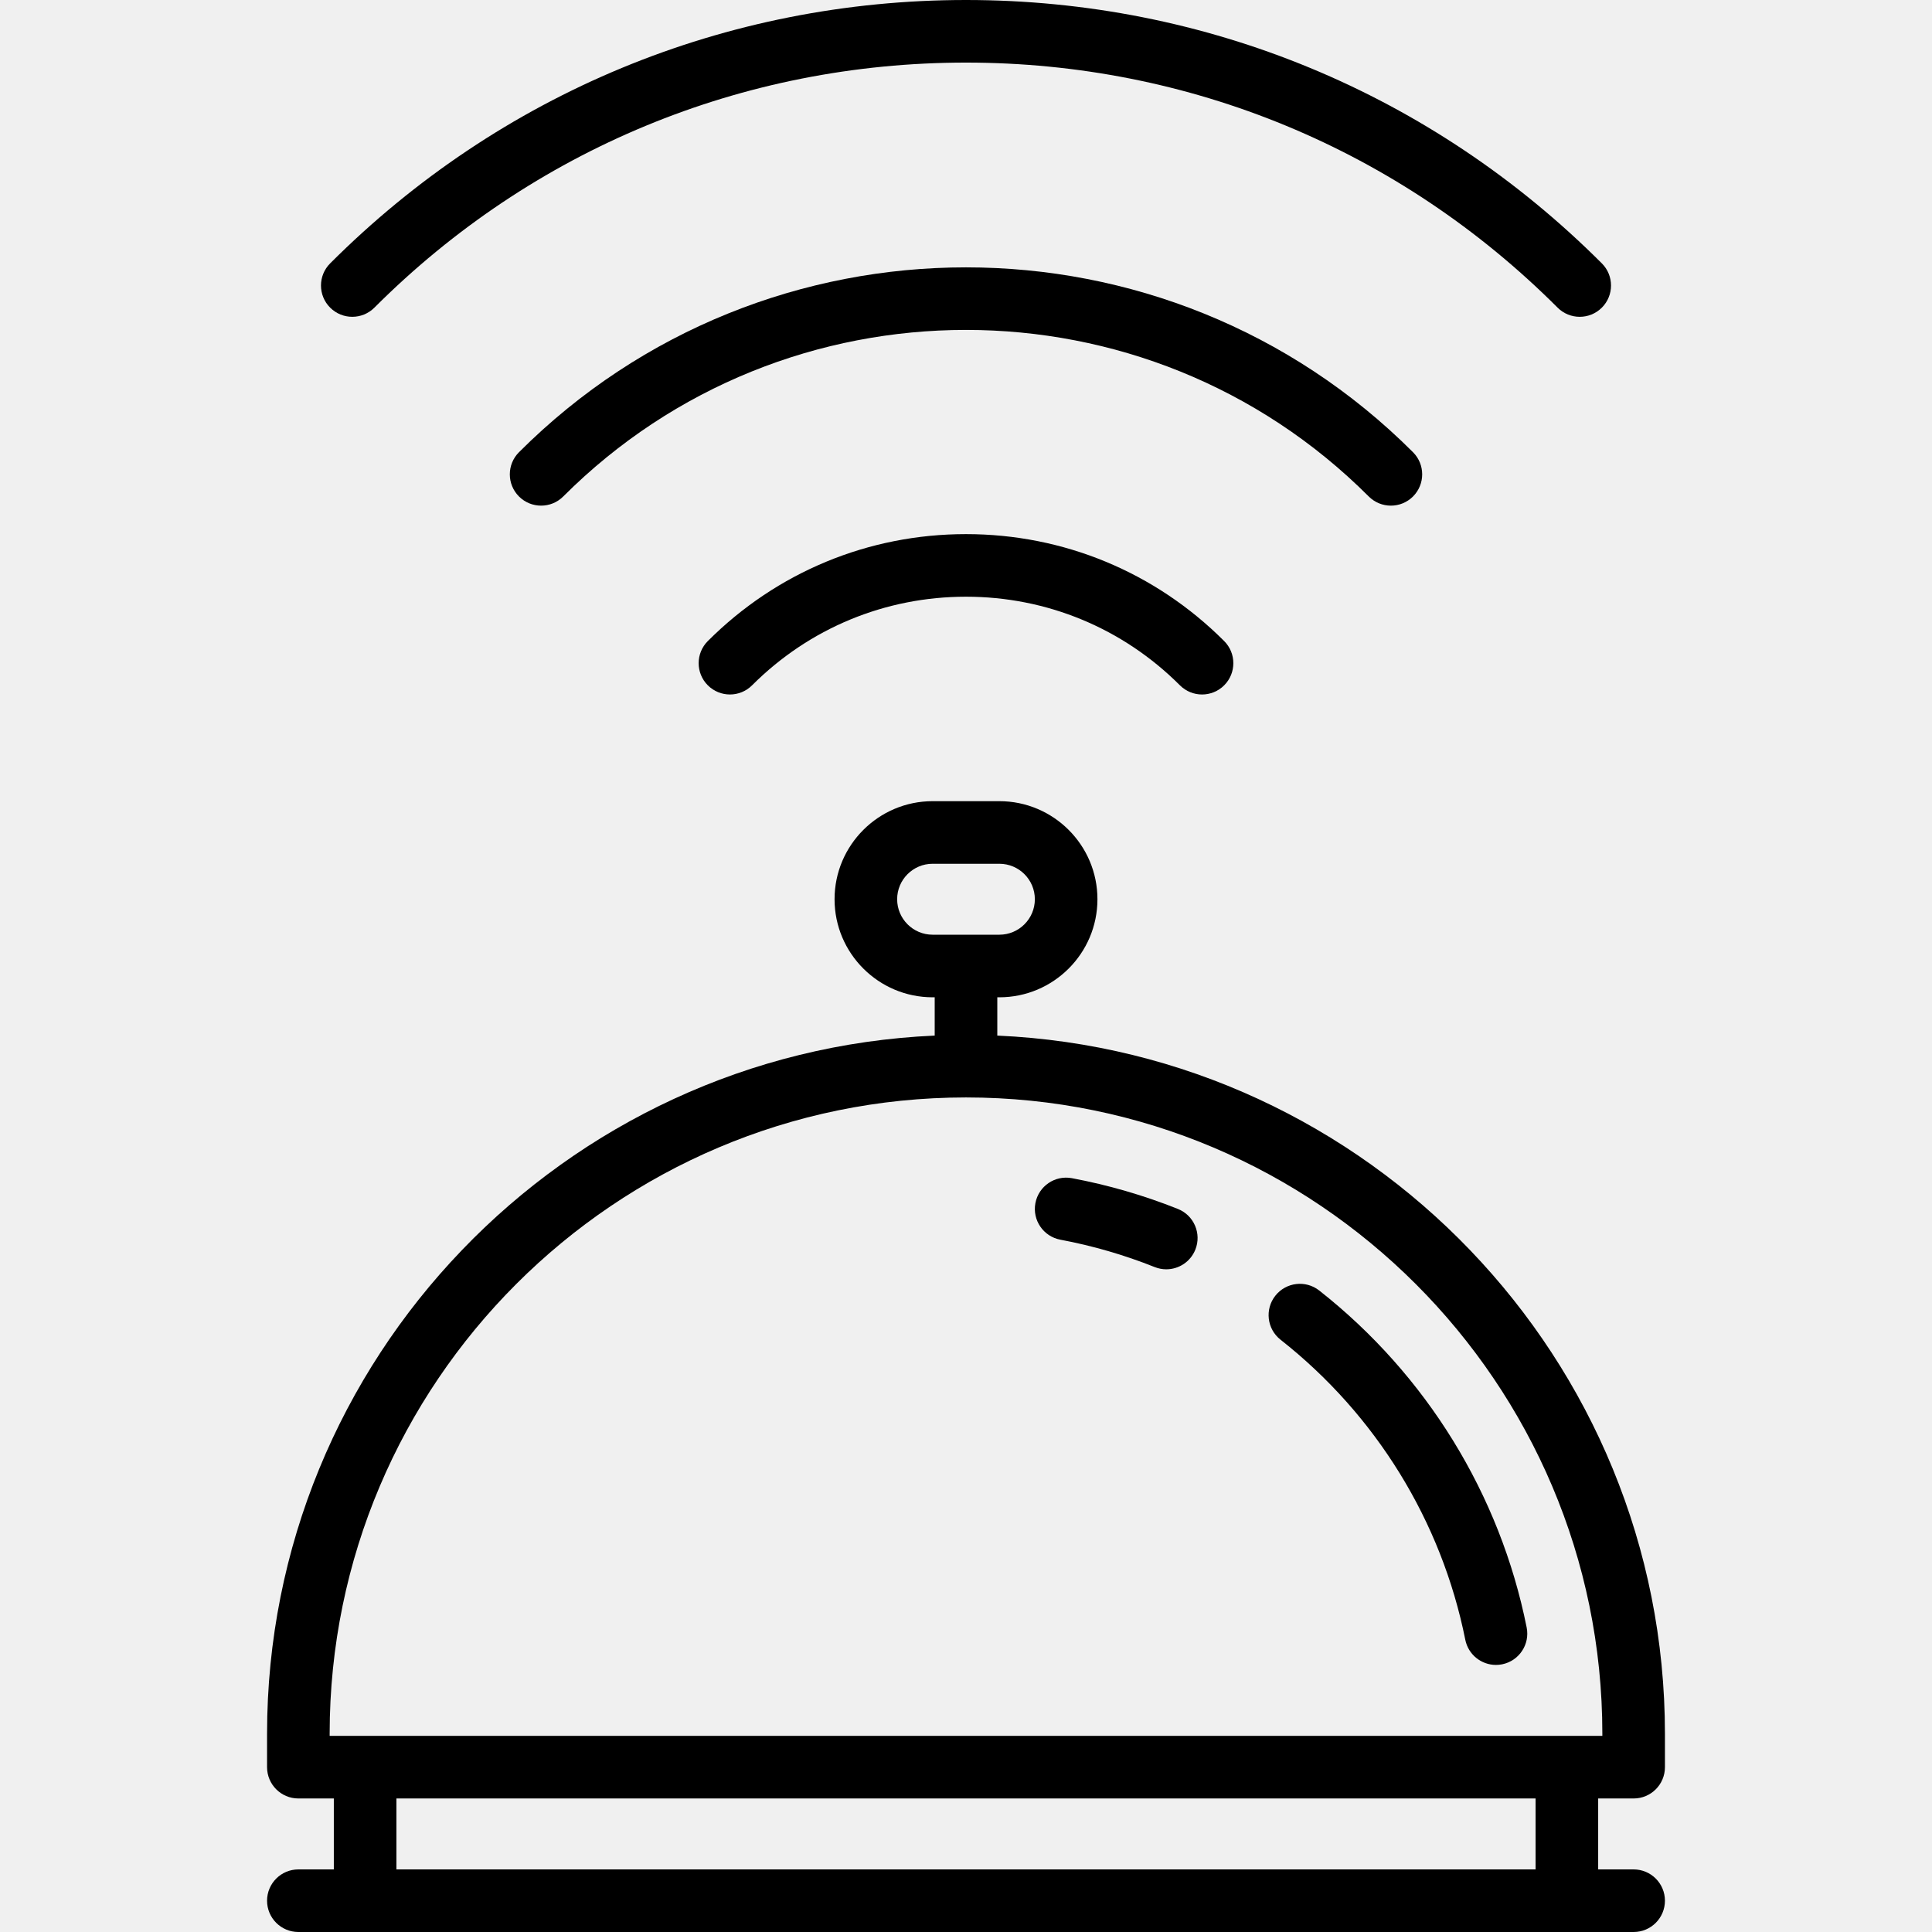
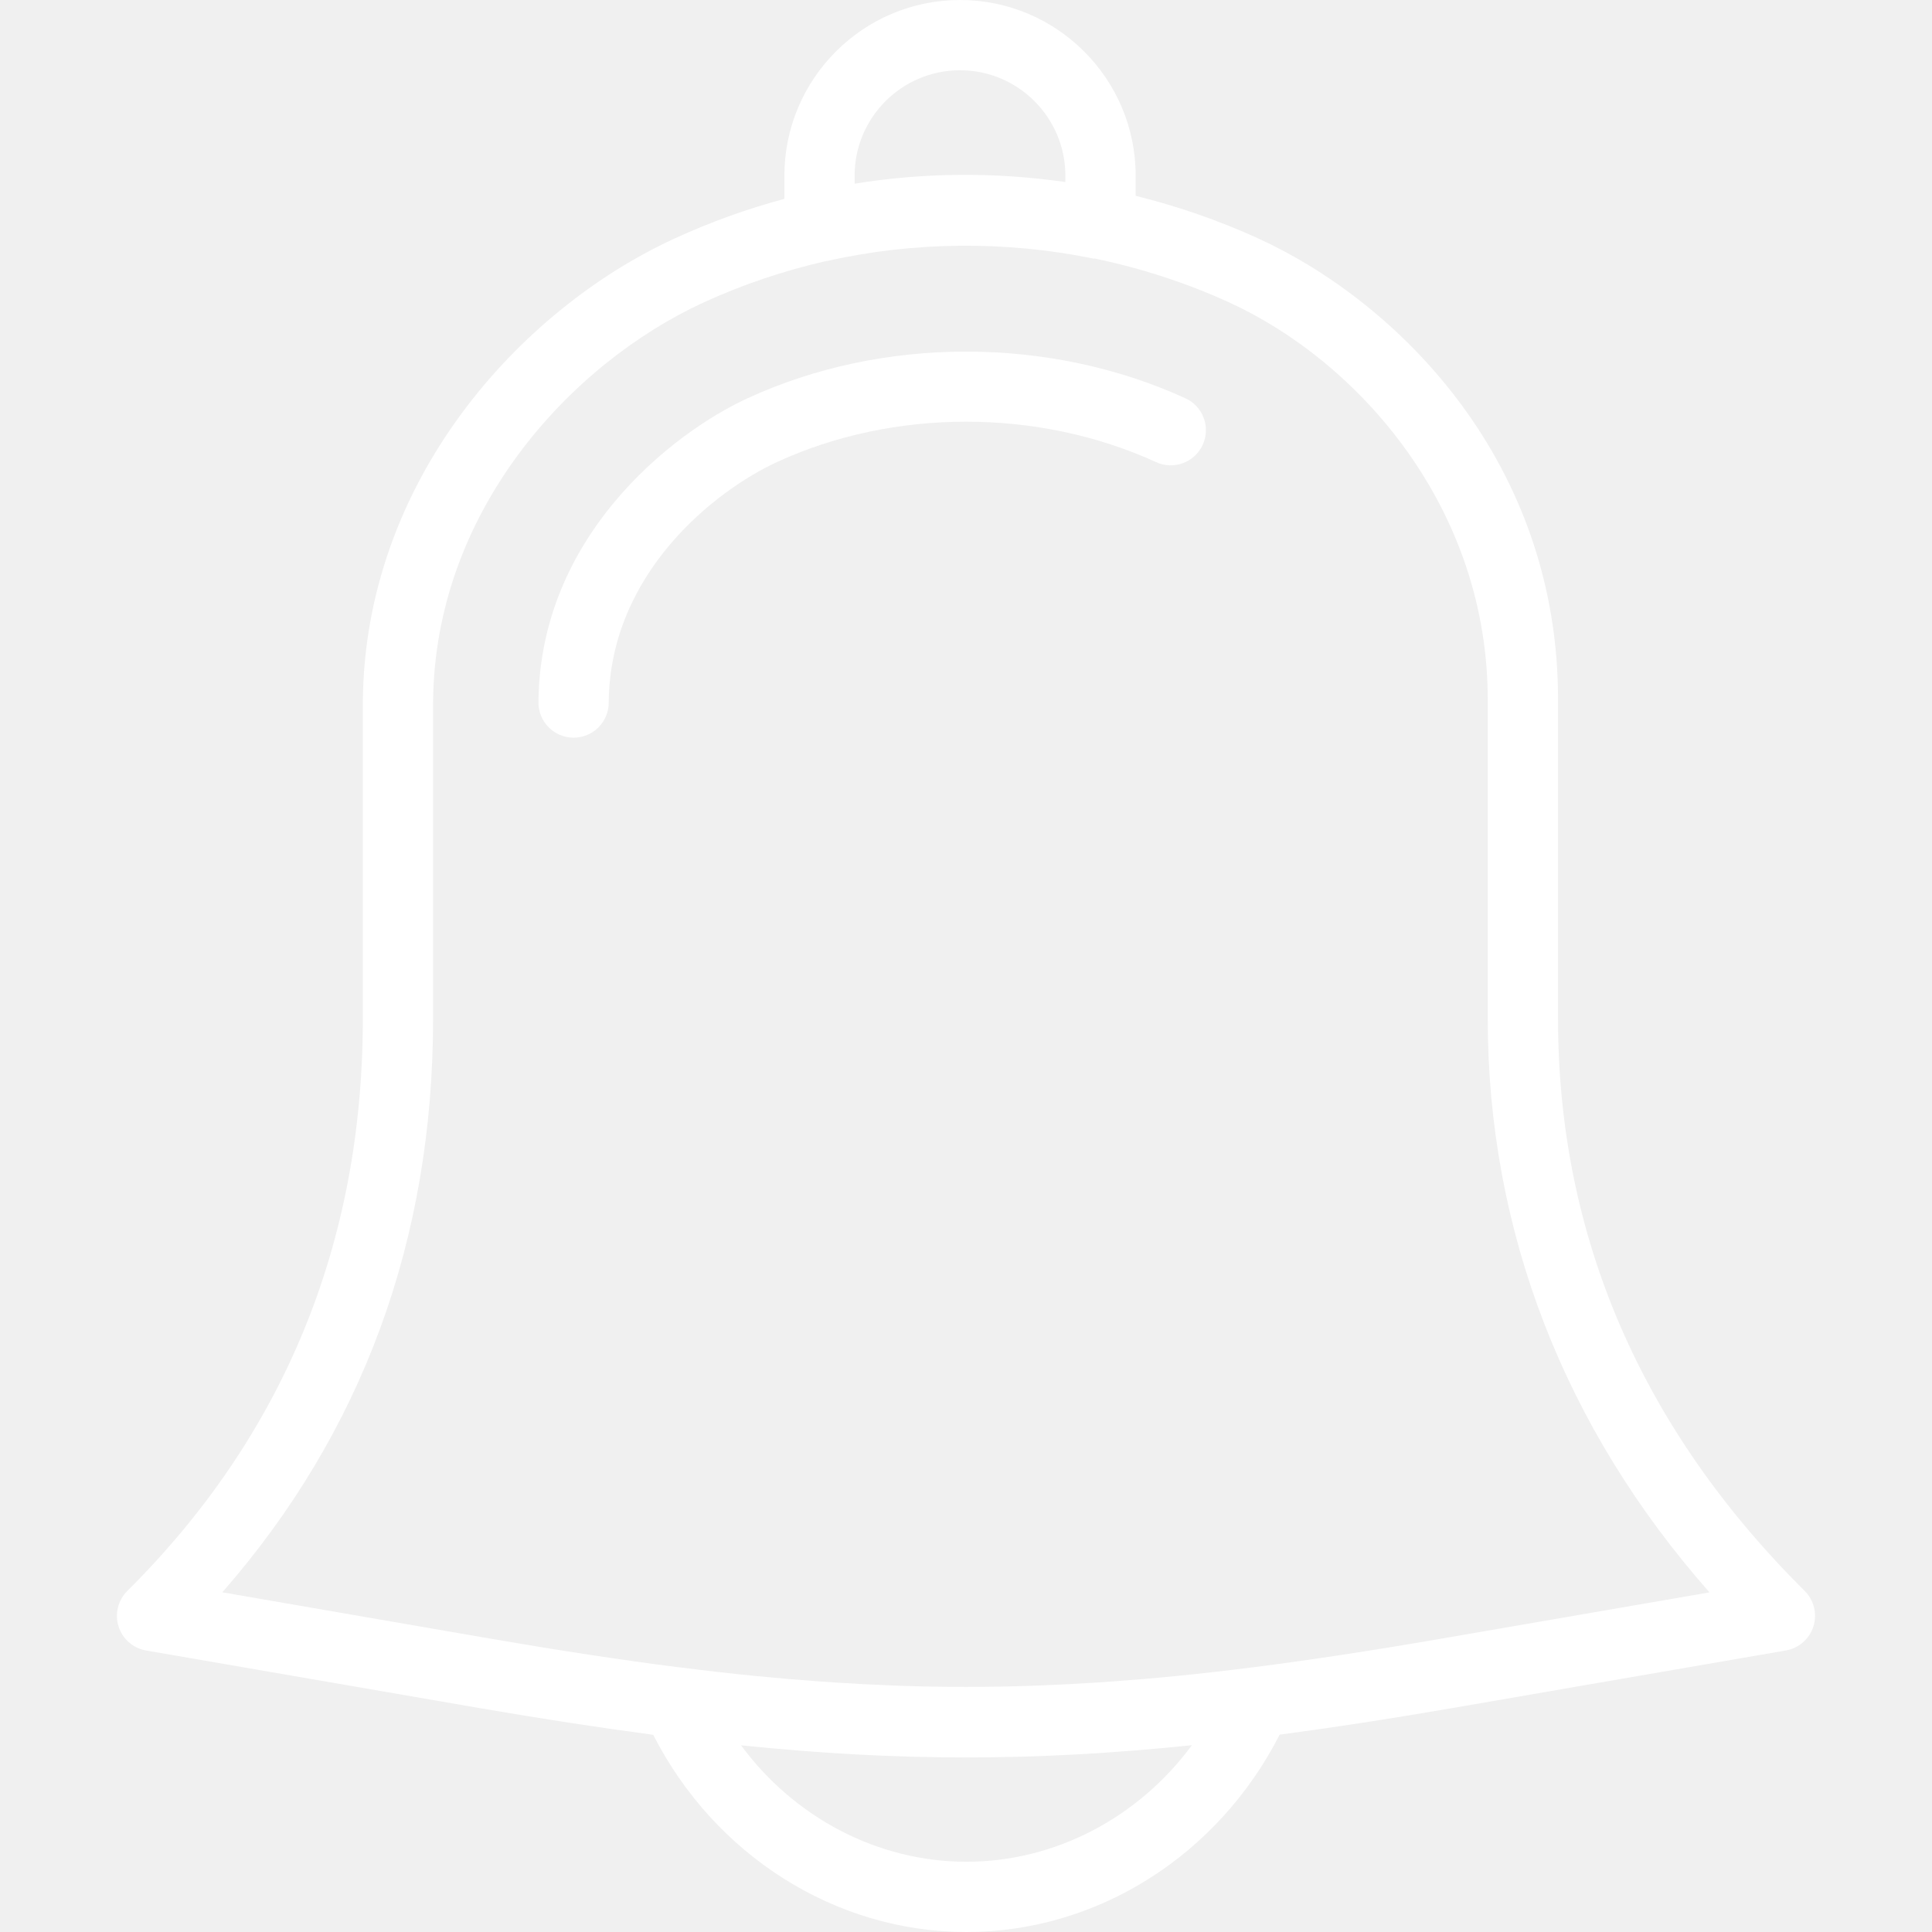
- <svg xmlns="http://www.w3.org/2000/svg" version="1.1" id="Layer_1" x="0px" y="0px" viewBox="0 0 463 463" style="enable-background:new 0 0 463 463;" xml:space="preserve">
+ <svg xmlns="http://www.w3.org/2000/svg" version="1.1" id="Capa_1" x="0px" y="0px" viewBox="0 0 55 55" style="enable-background:new 0 0 55 55;" xml:space="preserve" width="512px" height="512px">
  <g>
-     <g>
-       <g>
-         <path d="M391.5,431c4.142,0,7.5-3.358,7.5-7.5v-8c0-89.846-71.108-163.386-160-167.323V239h0.5c12.958,0,23.5-10.542,23.5-23.5     S252.458,192,239.5,192h-16c-12.958,0-23.5,10.542-23.5,23.5s10.542,23.5,23.5,23.5h0.5v9.176     C135.108,252.114,64,325.654,64,415.5v8c0,4.142,3.358,7.5,7.5,7.5H80v17h-8.5c-4.142,0-7.5,3.358-7.5,7.5     c0,4.142,3.358,7.5,7.5,7.5h320c4.142,0,7.5-3.358,7.5-7.5c0-4.142-3.358-7.5-7.5-7.5H383v-17H391.5z M223.5,224     c-4.687,0-8.5-3.813-8.5-8.5s3.813-8.5,8.5-8.5h16c4.687,0,8.5,3.813,8.5,8.5s-3.813,8.5-8.5,8.5H223.5z M368,448H95v-17h273V448     z M79,416v-0.5C79,331.411,147.411,263,231.5,263S384,331.411,384,415.5v0.5H79z" />
-         <path d="M316.155,309.271c-3.255-2.561-7.971-1.998-10.532,1.257c-2.56,3.257-1.997,7.972,1.258,10.533     c22.879,17.998,38.602,43.534,44.273,71.904c0.713,3.565,3.844,6.031,7.347,6.031c0.487,0,0.982-0.048,1.478-0.147     c4.062-0.812,6.696-4.763,5.884-8.825C359.492,358.155,341.84,329.476,316.155,309.271z" />
-         <path d="M282.279,289.72c-8.184-3.268-16.729-5.748-25.397-7.372c-4.078-0.762-7.99,1.92-8.753,5.991     c-0.762,4.071,1.919,7.989,5.991,8.752c7.713,1.445,15.316,3.652,22.598,6.559c0.912,0.364,1.853,0.537,2.778,0.537     c2.979,0,5.796-1.786,6.968-4.721C288,295.619,286.127,291.256,282.279,289.72z" />
-         <path d="M169.628,153.628c-2.929,2.929-2.929,7.678,0,10.606c2.929,2.929,7.678,2.929,10.606,0     C193.928,150.541,212.135,143,231.5,143s37.572,7.541,51.265,21.235c1.464,1.465,3.384,2.197,5.303,2.197     s3.839-0.732,5.303-2.197c2.929-2.929,2.929-7.677,0-10.606C276.845,137.102,254.872,128,231.5,128     S186.155,137.102,169.628,153.628z" />
-         <path d="M333.323,121.177c1.919,0,3.839-0.732,5.303-2.197c2.929-2.929,2.929-7.677,0-10.606     c-59.069-59.07-155.184-59.07-214.253,0c-2.929,2.929-2.929,7.677,0,10.606c2.929,2.929,7.678,2.929,10.606,0     c53.222-53.221,139.818-53.221,193.04,0C329.484,120.444,331.404,121.177,333.323,121.177z" />
-         <path d="M89.725,73.725C127.595,35.856,177.944,15,231.5,15c53.556,0,103.905,20.856,141.775,58.725     c1.464,1.465,3.384,2.197,5.303,2.197s3.839-0.732,5.303-2.197c2.929-2.929,2.929-7.677,0-10.606     C343.179,22.416,289.062,0,231.5,0S119.821,22.416,79.119,63.119c-2.929,2.929-2.929,7.677,0,10.606     C82.047,76.654,86.796,76.654,89.725,73.725z" />
-       </g>
-     </g>
+     <path d="M51.376,45.291C46.716,40.66,44.354,35.179,44.354,29v-8.994c0.043-6.857-4.568-11.405-8.53-13.216   c-1.135-0.519-2.305-0.919-3.494-1.216V5c0-2.757-2.243-5-5-5s-5,2.243-5,5v0.661c-1.071,0.289-2.124,0.666-3.146,1.138   C14.805,8.817,10.369,13.681,10.329,20v9c0,6.388-2.256,11.869-6.705,16.291c-0.265,0.264-0.361,0.653-0.249,1.01   s0.415,0.621,0.784,0.685l9.491,1.639c1.768,0.305,3.396,0.555,4.945,0.761C20.341,52.806,23.768,55,27.512,55   c3.745,0,7.173-2.196,8.917-5.618c1.543-0.205,3.163-0.454,4.921-0.758l9.49-1.639c0.369-0.063,0.671-0.328,0.784-0.685   C51.737,45.944,51.641,45.555,51.376,45.291z M24.329,5c0-1.654,1.346-3,3-3s3,1.346,3,3v0.182c-1.993-0.286-4.015-0.274-6,0.047V5   z M27.512,53c-2.532,0-4.898-1.258-6.417-3.315c2.235,0.23,4.321,0.346,6.406,0.346c2.093,0,4.186-0.116,6.43-0.349   C32.411,51.741,30.044,53,27.512,53z M41.01,46.653c-1.919,0.331-3.678,0.6-5.34,0.812c-0.002,0-0.004,0-0.006,0   c-0.732,0.093-1.444,0.174-2.141,0.244c-0.007,0.001-0.015,0.001-0.022,0.002c-0.637,0.064-1.26,0.115-1.876,0.16   c-0.117,0.009-0.233,0.016-0.35,0.024c-0.534,0.035-1.062,0.063-1.587,0.083c-0.108,0.004-0.216,0.01-0.324,0.013   c-1.244,0.042-2.471,0.042-3.714,0.001c-0.11-0.004-0.222-0.009-0.332-0.014c-0.518-0.02-1.04-0.047-1.567-0.082   c-0.124-0.008-0.248-0.016-0.373-0.025c-0.6-0.043-1.207-0.094-1.828-0.155c-0.022-0.002-0.043-0.004-0.064-0.006   c-0.692-0.069-1.399-0.15-2.126-0.242c-0.003,0-0.006,0-0.009,0c-1.668-0.211-3.433-0.482-5.361-0.814L6.329,45.33   c3.983-4.554,6-10.038,6-16.33v-8.994c0.034-5.435,3.888-9.637,7.691-11.391c1.131-0.521,2.304-0.91,3.497-1.183   c0.01-0.002,0.021-0.001,0.031-0.003c2.464-0.554,5.087-0.579,7.58-0.068c0.013,0.003,0.026-0.003,0.039-0.001   c1.304,0.272,2.588,0.684,3.825,1.249c3.689,1.687,7.396,5.861,7.361,11.392v9c0,6.033,2.175,11.643,6.313,16.331L41.01,46.653z" fill="#FFFFFF" />
+     <path d="M33.746,11.338c-3.875-1.771-8.62-1.773-12.469,0.002c-2.195,1.012-5.918,3.973-5.948,8.654   c-0.003,0.552,0.441,1.002,0.994,1.006c0.002,0,0.004,0,0.006,0c0.549,0,0.997-0.443,1-0.994c0.023-3.677,3.019-6.035,4.785-6.85   c3.331-1.537,7.446-1.533,10.799,0c0.502,0.23,1.096,0.009,1.326-0.493C34.469,12.16,34.248,11.567,33.746,11.338z" fill="#FFFFFF" />
  </g>
  <g>
</g>
  <g>
</g>
  <g>
</g>
  <g>
</g>
  <g>
</g>
  <g>
</g>
  <g>
</g>
  <g>
</g>
  <g>
</g>
  <g>
</g>
  <g>
</g>
  <g>
</g>
  <g>
</g>
  <g>
</g>
  <g>
</g>
</svg>
